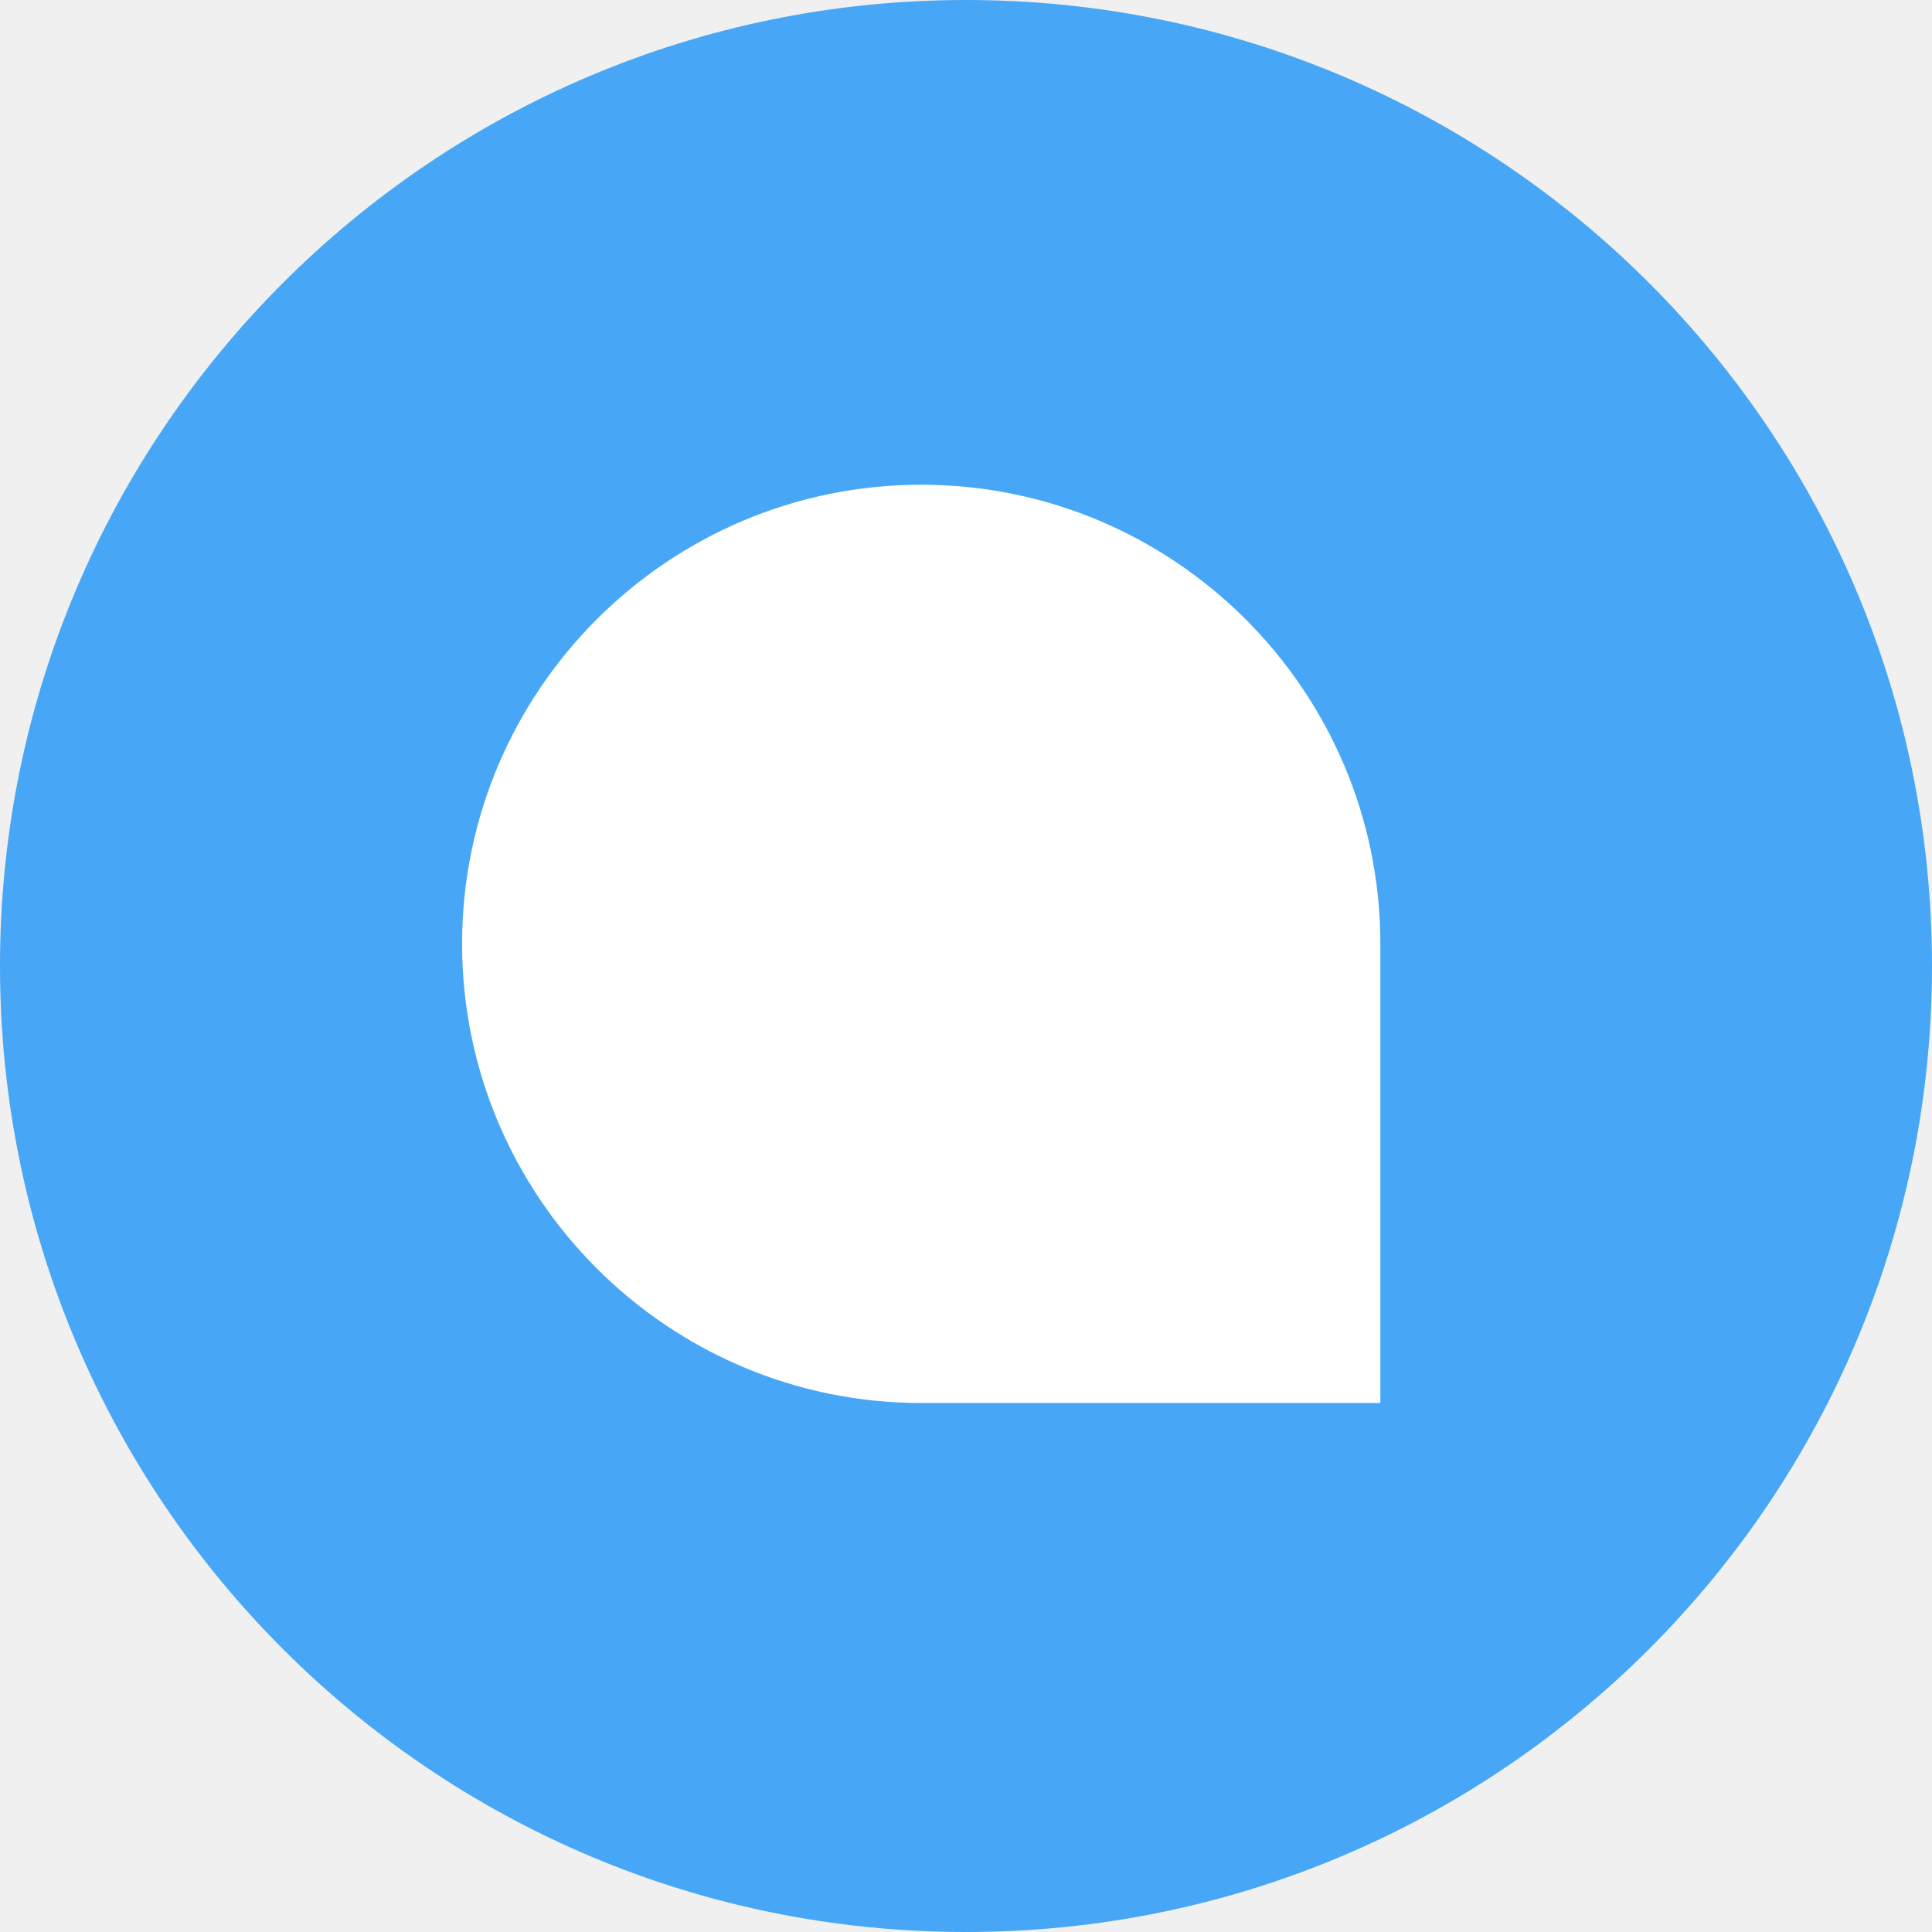
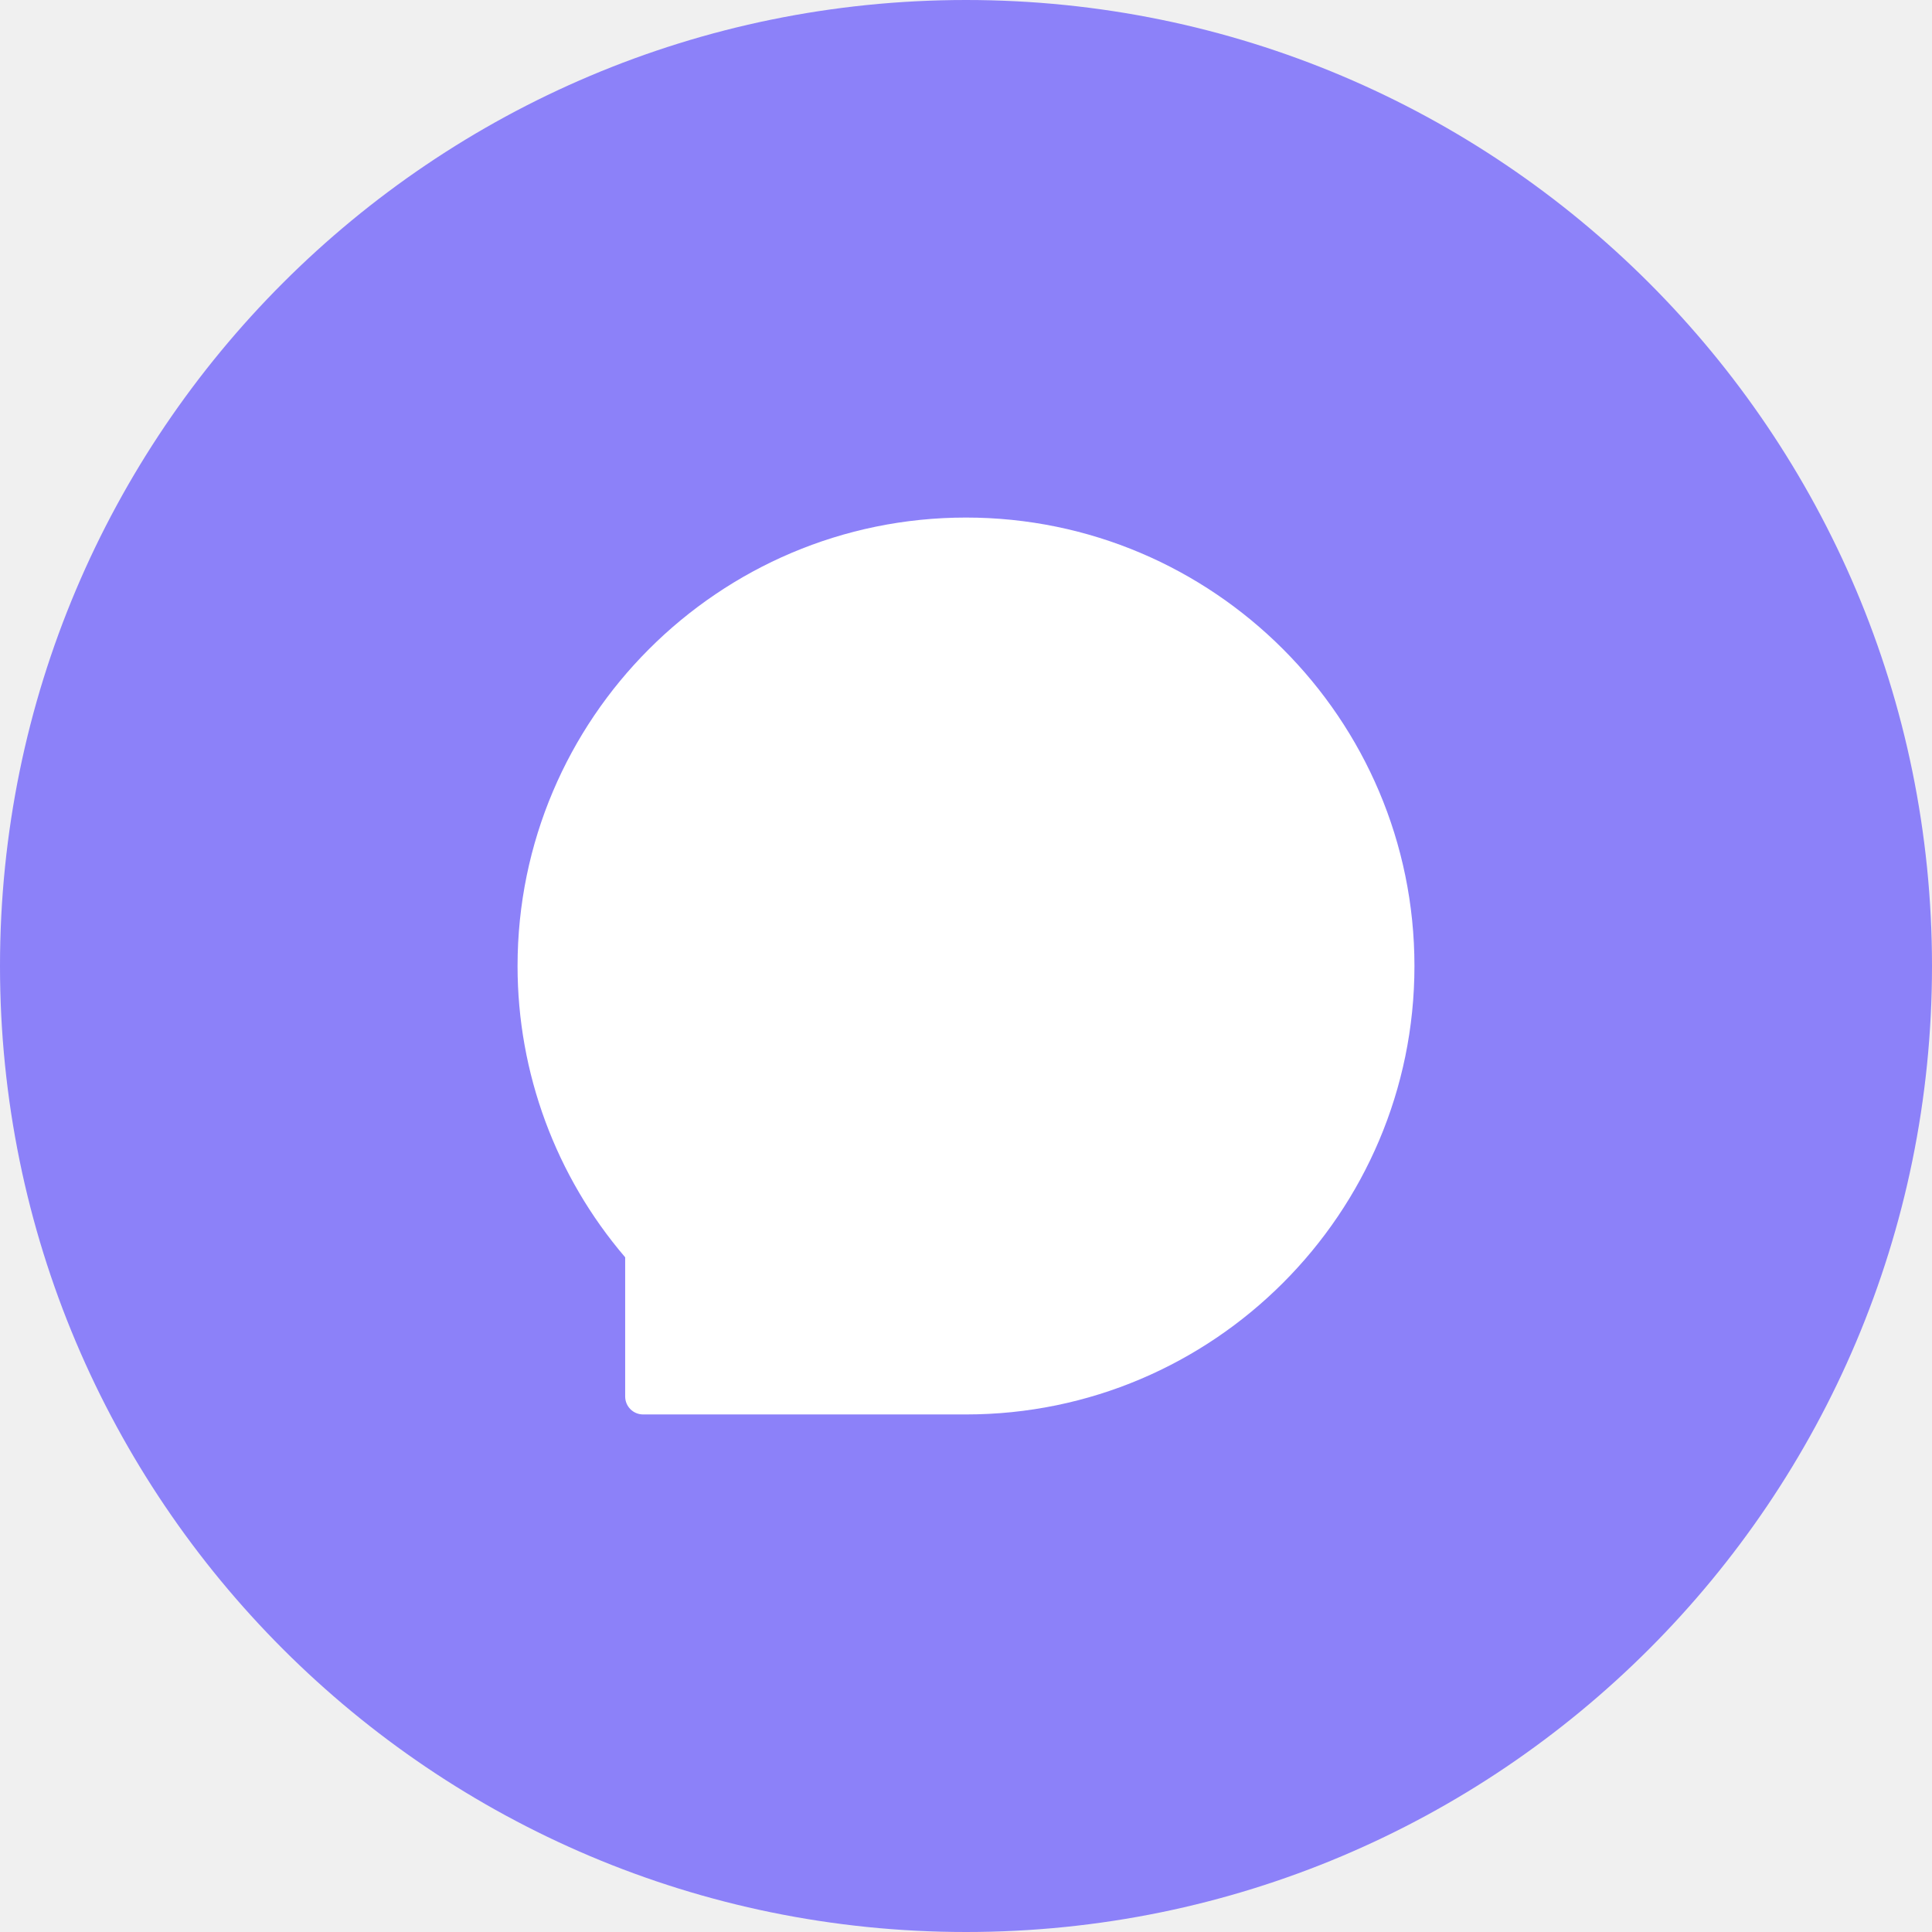
- <svg xmlns="http://www.w3.org/2000/svg" width="512px" height="512px" viewBox="0 0 512 512" version="1.1">
-   <g id="Logo" stroke="none" stroke-width="1" fill="none" fill-rule="evenodd">
-     <g id="woot-log" fill-rule="nonzero">
-       <circle id="Oval" fill="#47A7F6" cx="256" cy="256" r="256" />
-       <path d="M362.808,368.808 L244.123,368.808 C178.699,368.808 125.457,315.562 125.457,250.122 C125.457,184.703 178.699,131.457 244.124,131.457 C309.565,131.457 362.808,184.703 362.808,250.122 L362.808,368.808 Z" id="Fill-1" stroke="#FFFFFF" stroke-width="6" fill="#FFFFFF" />
-     </g>
+ <svg xmlns="http://www.w3.org/2000/svg" width="256" zoomAndPan="magnify" viewBox="0 0 192 192" height="256" preserveAspectRatio="xMidYMid meet" version="1.0">
+   <defs>
+     <clipPath id="74fd0ee23d">
+       <path d="M 96 0 C 42.98 0 0 42.98 0 96 C 0 149.02 42.98 192 96 192 C 149.02 192 192 149.02 192 96 C 192 42.98 149.02 0 96 0 Z M 96 0 " clip-rule="nonzero" />
+     </clipPath>
+     <clipPath id="6009d3747f">
+       <path d="M 51.434 51.434 L 140.684 51.434 L 140.684 140.684 L 51.434 140.684 Z M 51.434 51.434 " clip-rule="nonzero" />
+     </clipPath>
+   </defs>
+   <g clip-path="url(#74fd0ee23d)">
+     <rect x="-19.2" width="230.4" fill="#8c81f9" y="-19.2" height="230.4" fill-opacity="1" />
+   </g>
+   <g clip-path="url(#6009d3747f)">
+     <path fill="#ffffff" d="M 96 51.434 C 71.426 51.434 51.434 71.426 51.434 96 C 51.434 106.629 55.227 116.879 62.129 124.949 L 62.129 138.781 C 62.129 139.77 62.926 140.566 63.91 140.566 L 96 140.566 C 120.574 140.566 140.566 120.574 140.566 96 C 140.566 71.426 120.574 51.434 96 51.434 Z M 96 51.434 " fill-opacity="1" fill-rule="nonzero" />
  </g>
</svg>
